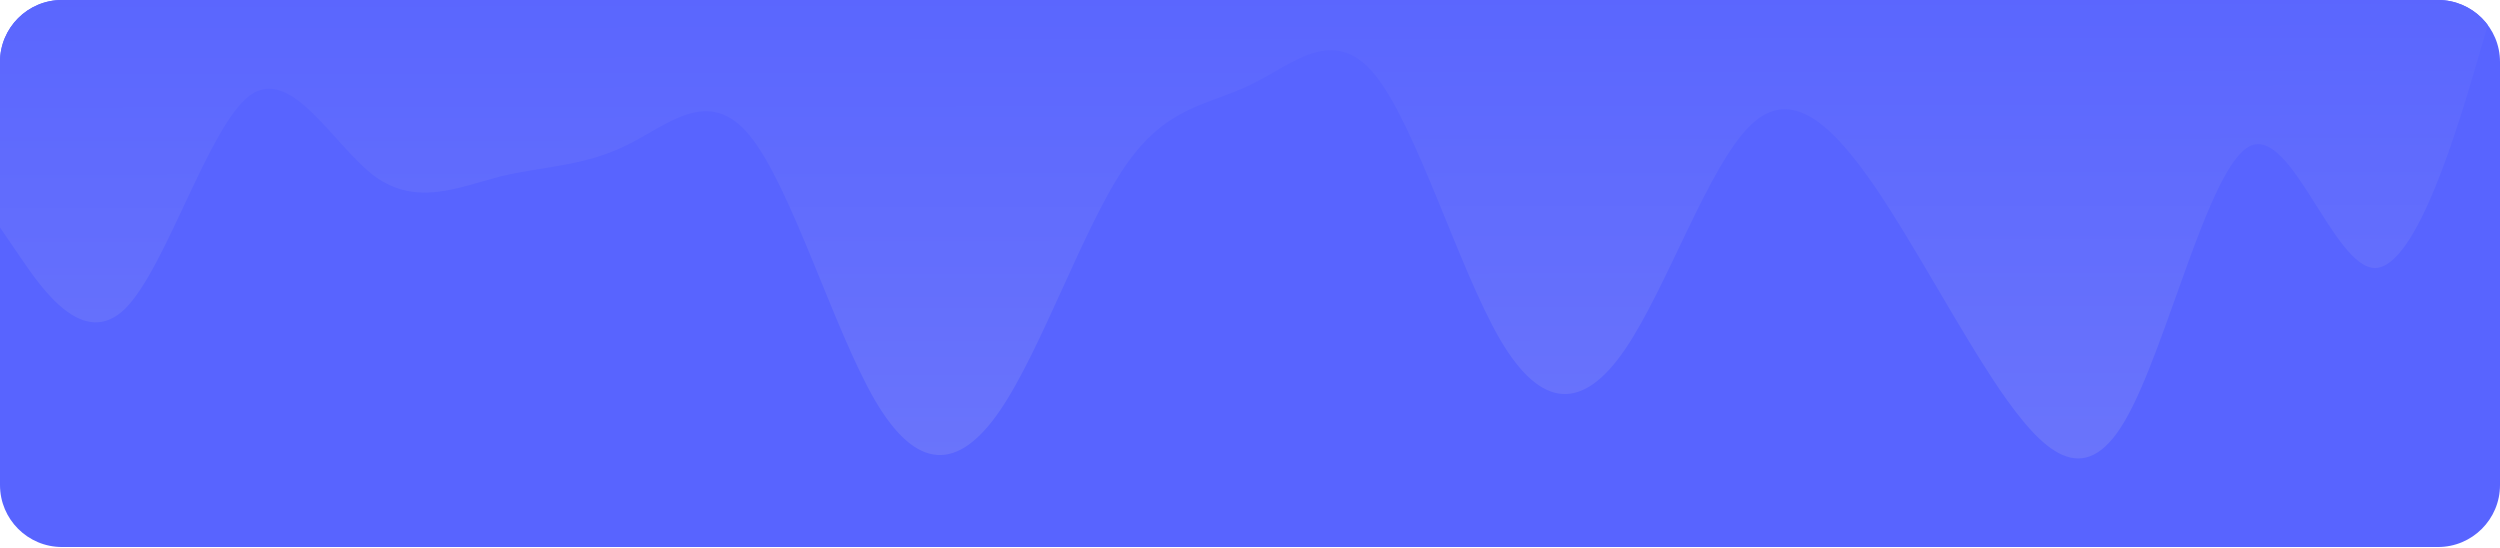
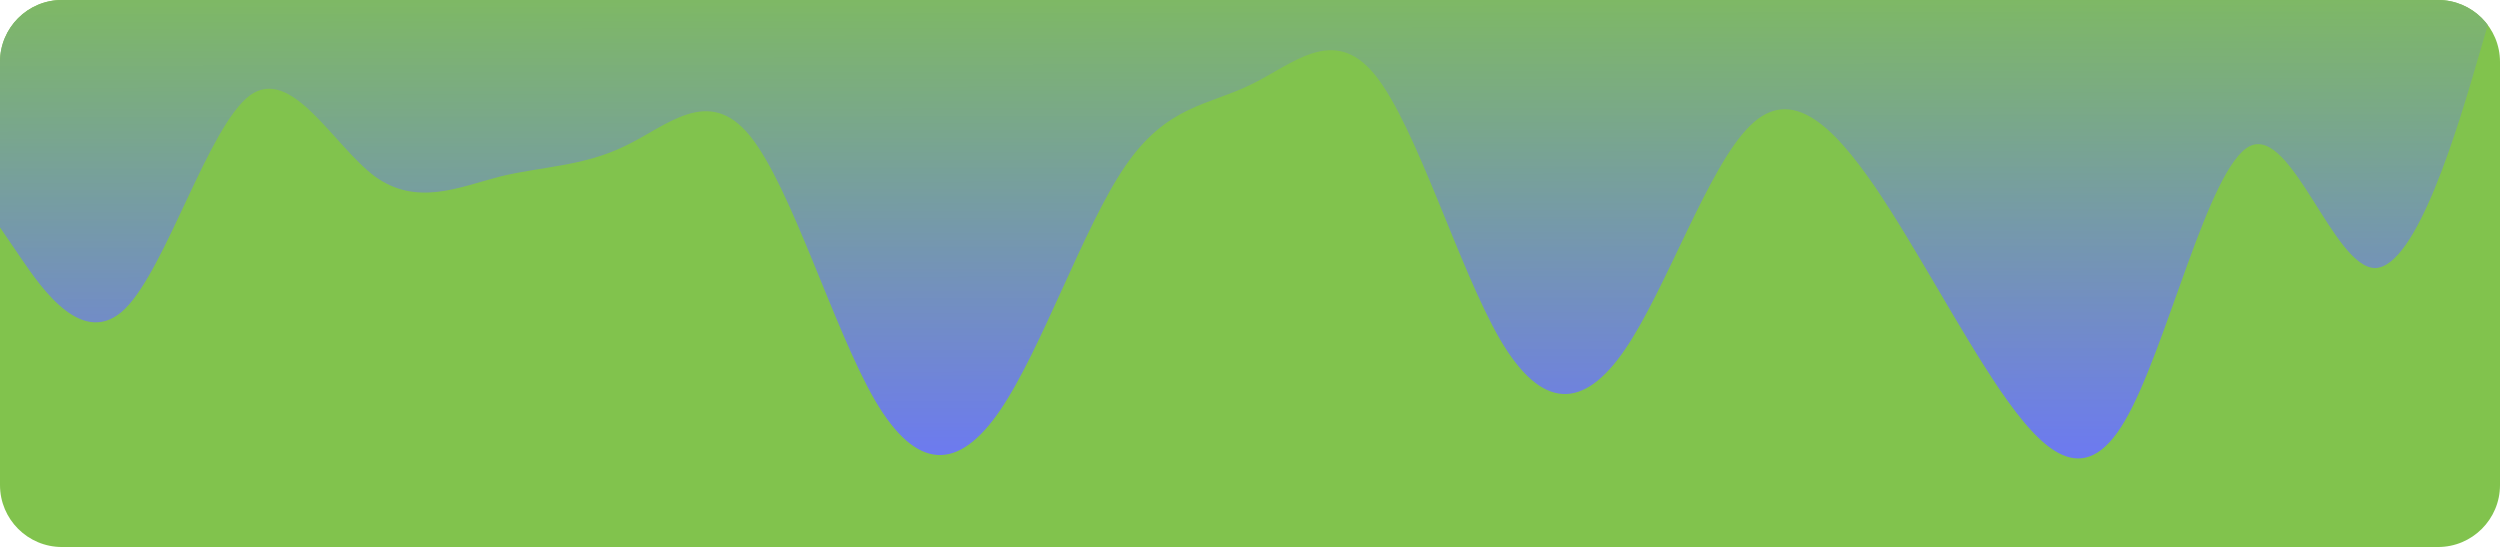
<svg xmlns="http://www.w3.org/2000/svg" height="256" viewBox="0 0 1170 256" width="1170">
  <linearGradient id="a" gradientUnits="objectBoundingBox" x1=".506" x2=".5" y1="1.061">
    <stop offset="0" stop-color="#6b75fb" />
-     <stop offset="1" stop-color="#5864ff" />
+     <stop offset="1" stop-color="#81C34D" />
  </linearGradient>
  <clipPath id="b">
    <rect height="256" rx="29" transform="translate(0 .493)" width="1170" />
  </clipPath>
-   <rect fill="#5864ff" height="256" rx="29" width="1170" />
+   <rect fill="#81C34D" height="256" rx="29" width="1170" />
  <g clip-path="url(#b)" transform="translate(0 -.493)">
    <path d="m0 181.607 9.75 14.277c9.75 14.277 29.25 42.831 48.75 23.825 19.5-19.363 39-85.394 58.5-99.939 19.5-14.009 39 23.468 58.5 38.013 19.5 14.009 39 5.086 58.5 0 19.5-4.729 39-4.729 58.5-14.277 19.5-9.191 39-28.822 58.5-4.729s39 90.123 58.5 123.763c19.5 33.283 39 33.283 58.5 4.729s39-85.662 58.5-114.216 39-28.554 58.5-38.1c19.5-9.191 39-28.822 58.5-4.729s39 90.124 58.5 123.764c19.5 33.283 39 33.283 58.5 4.729s39-85.662 58.5-104.668c19.5-19.363 39 .268 58.5 28.554 19.5 28.822 39 66.3 58.5 95.121 19.5 28.286 39 47.917 58.5 14.277 19.5-33.283 39-118.945 58.5-128.493 19.5-9.191 39 56.84 58.5 57.108 19.5-.268 39-66.3 48.75-99.939l9.75-33.286v-28.554h-1170z" fill="url(#a)" transform="translate(0 -74.675)" />
  </g>
</svg>
